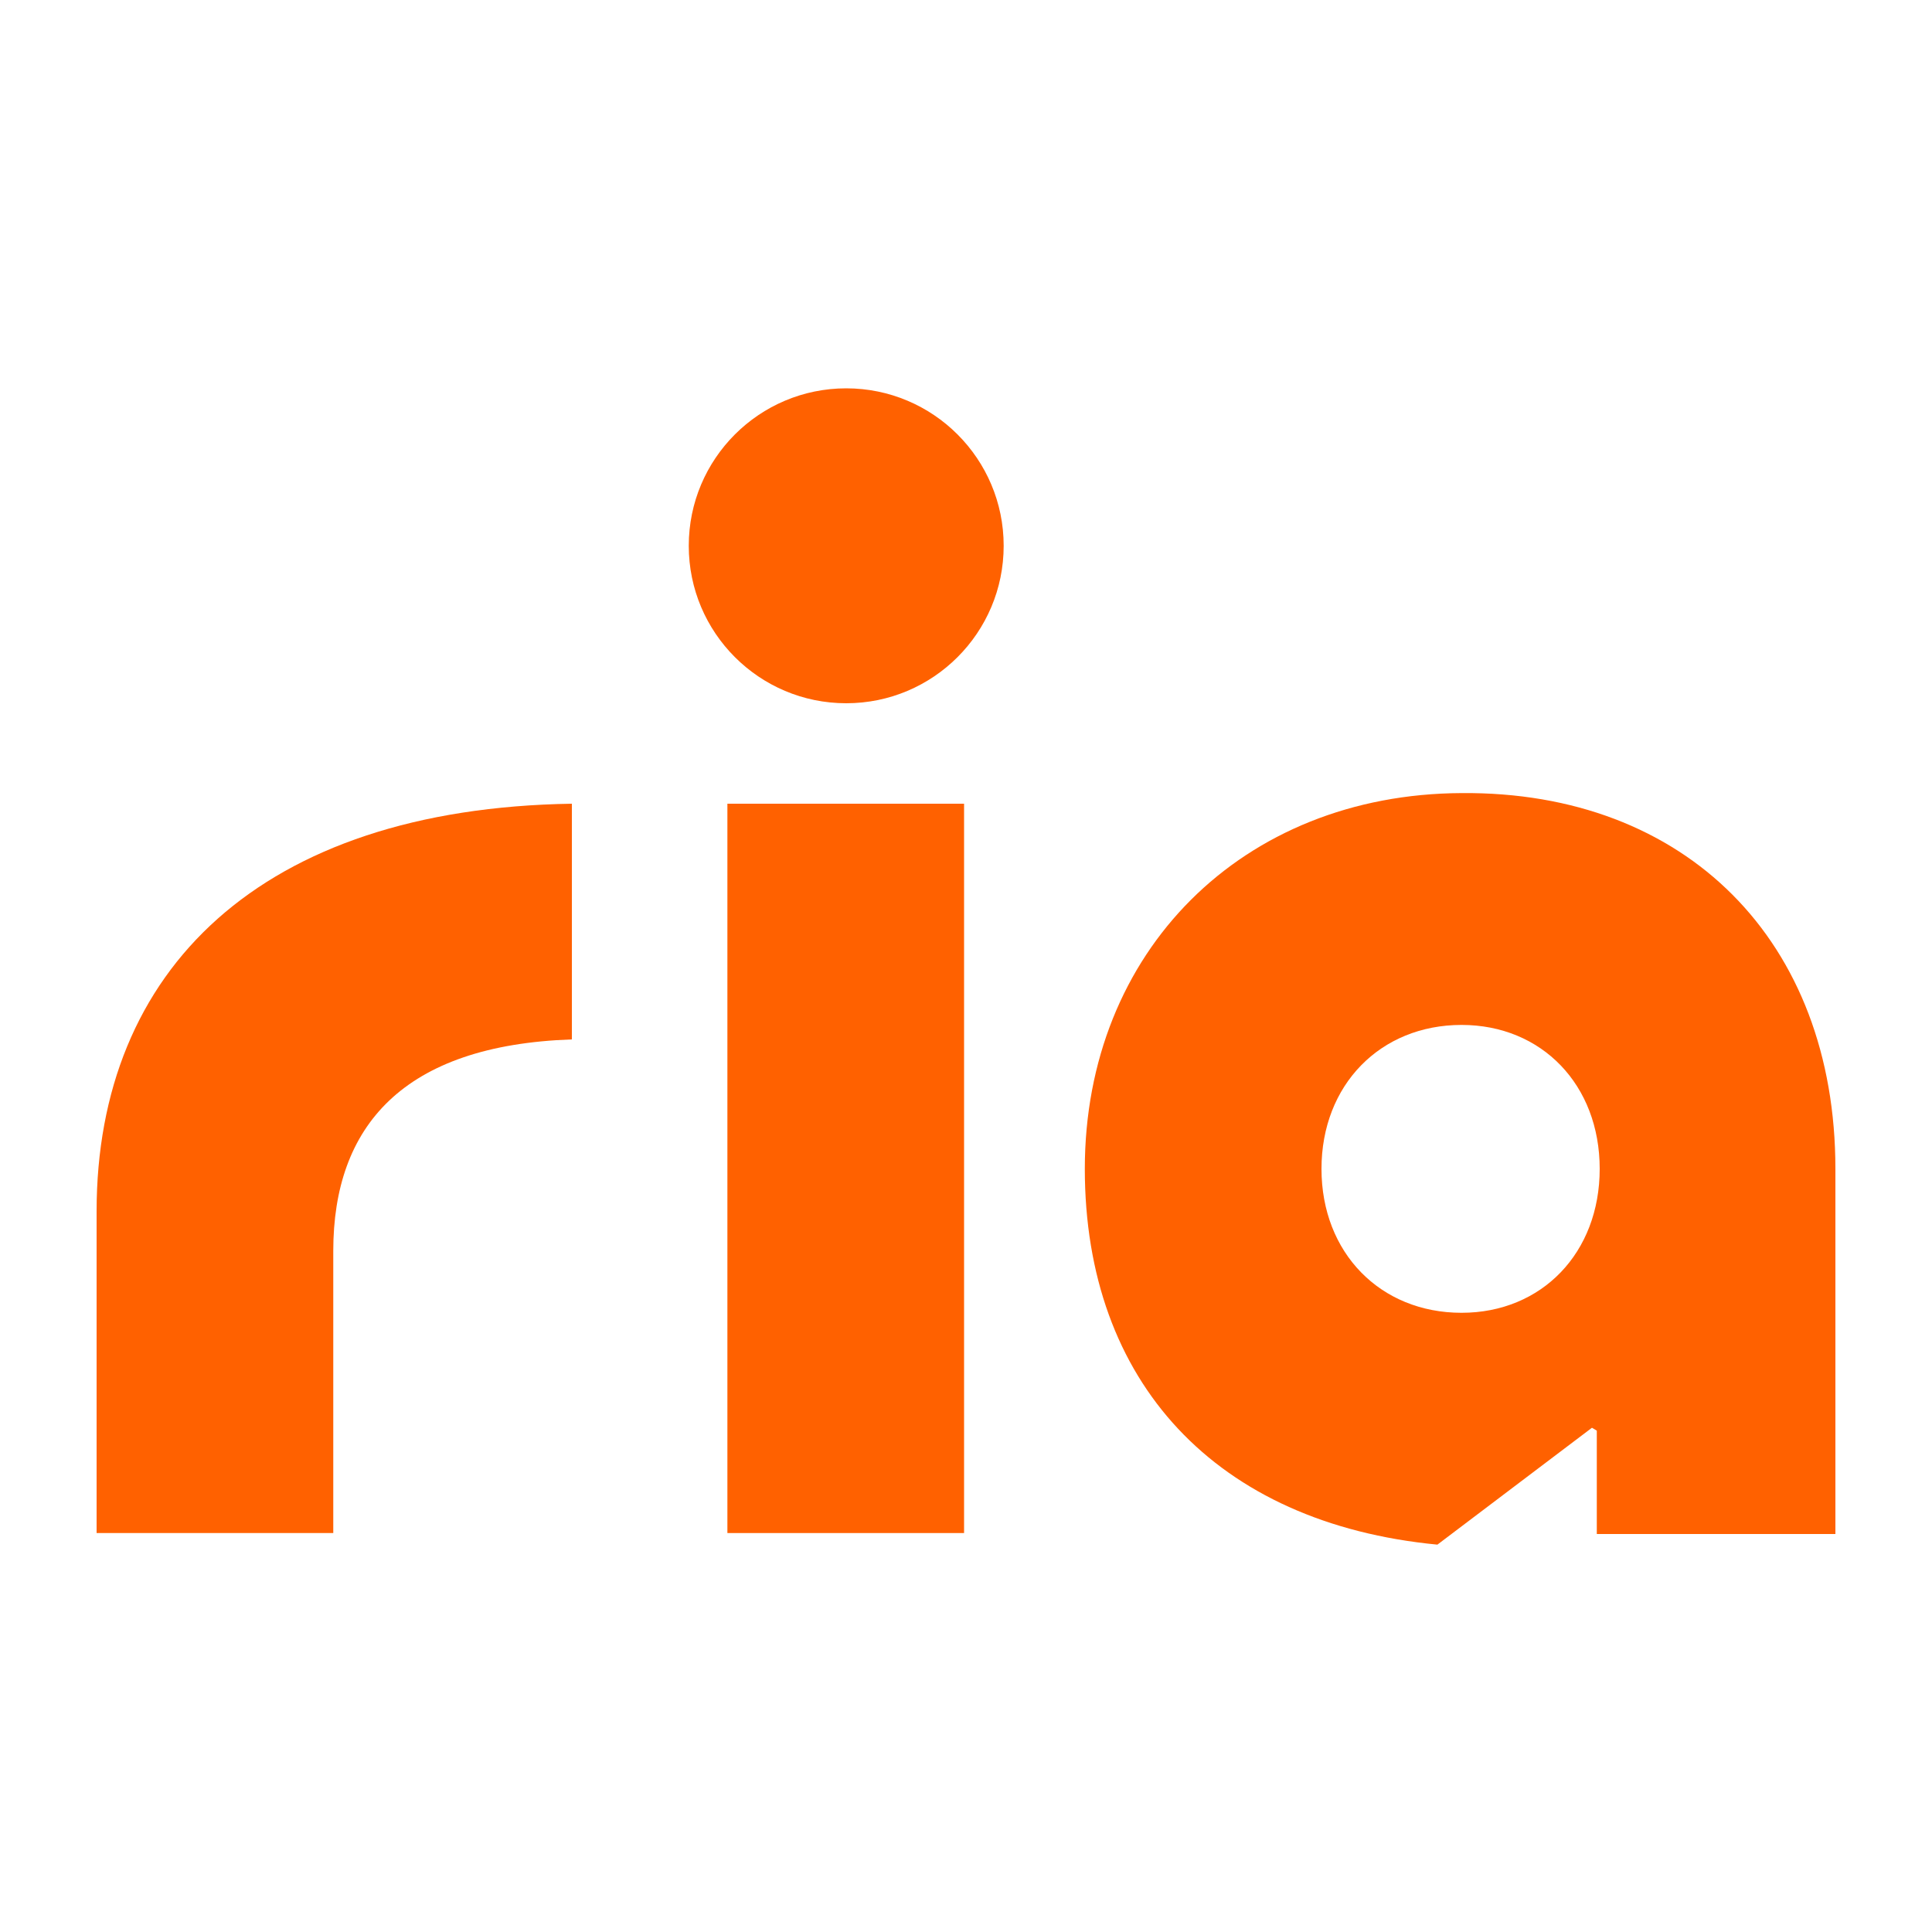
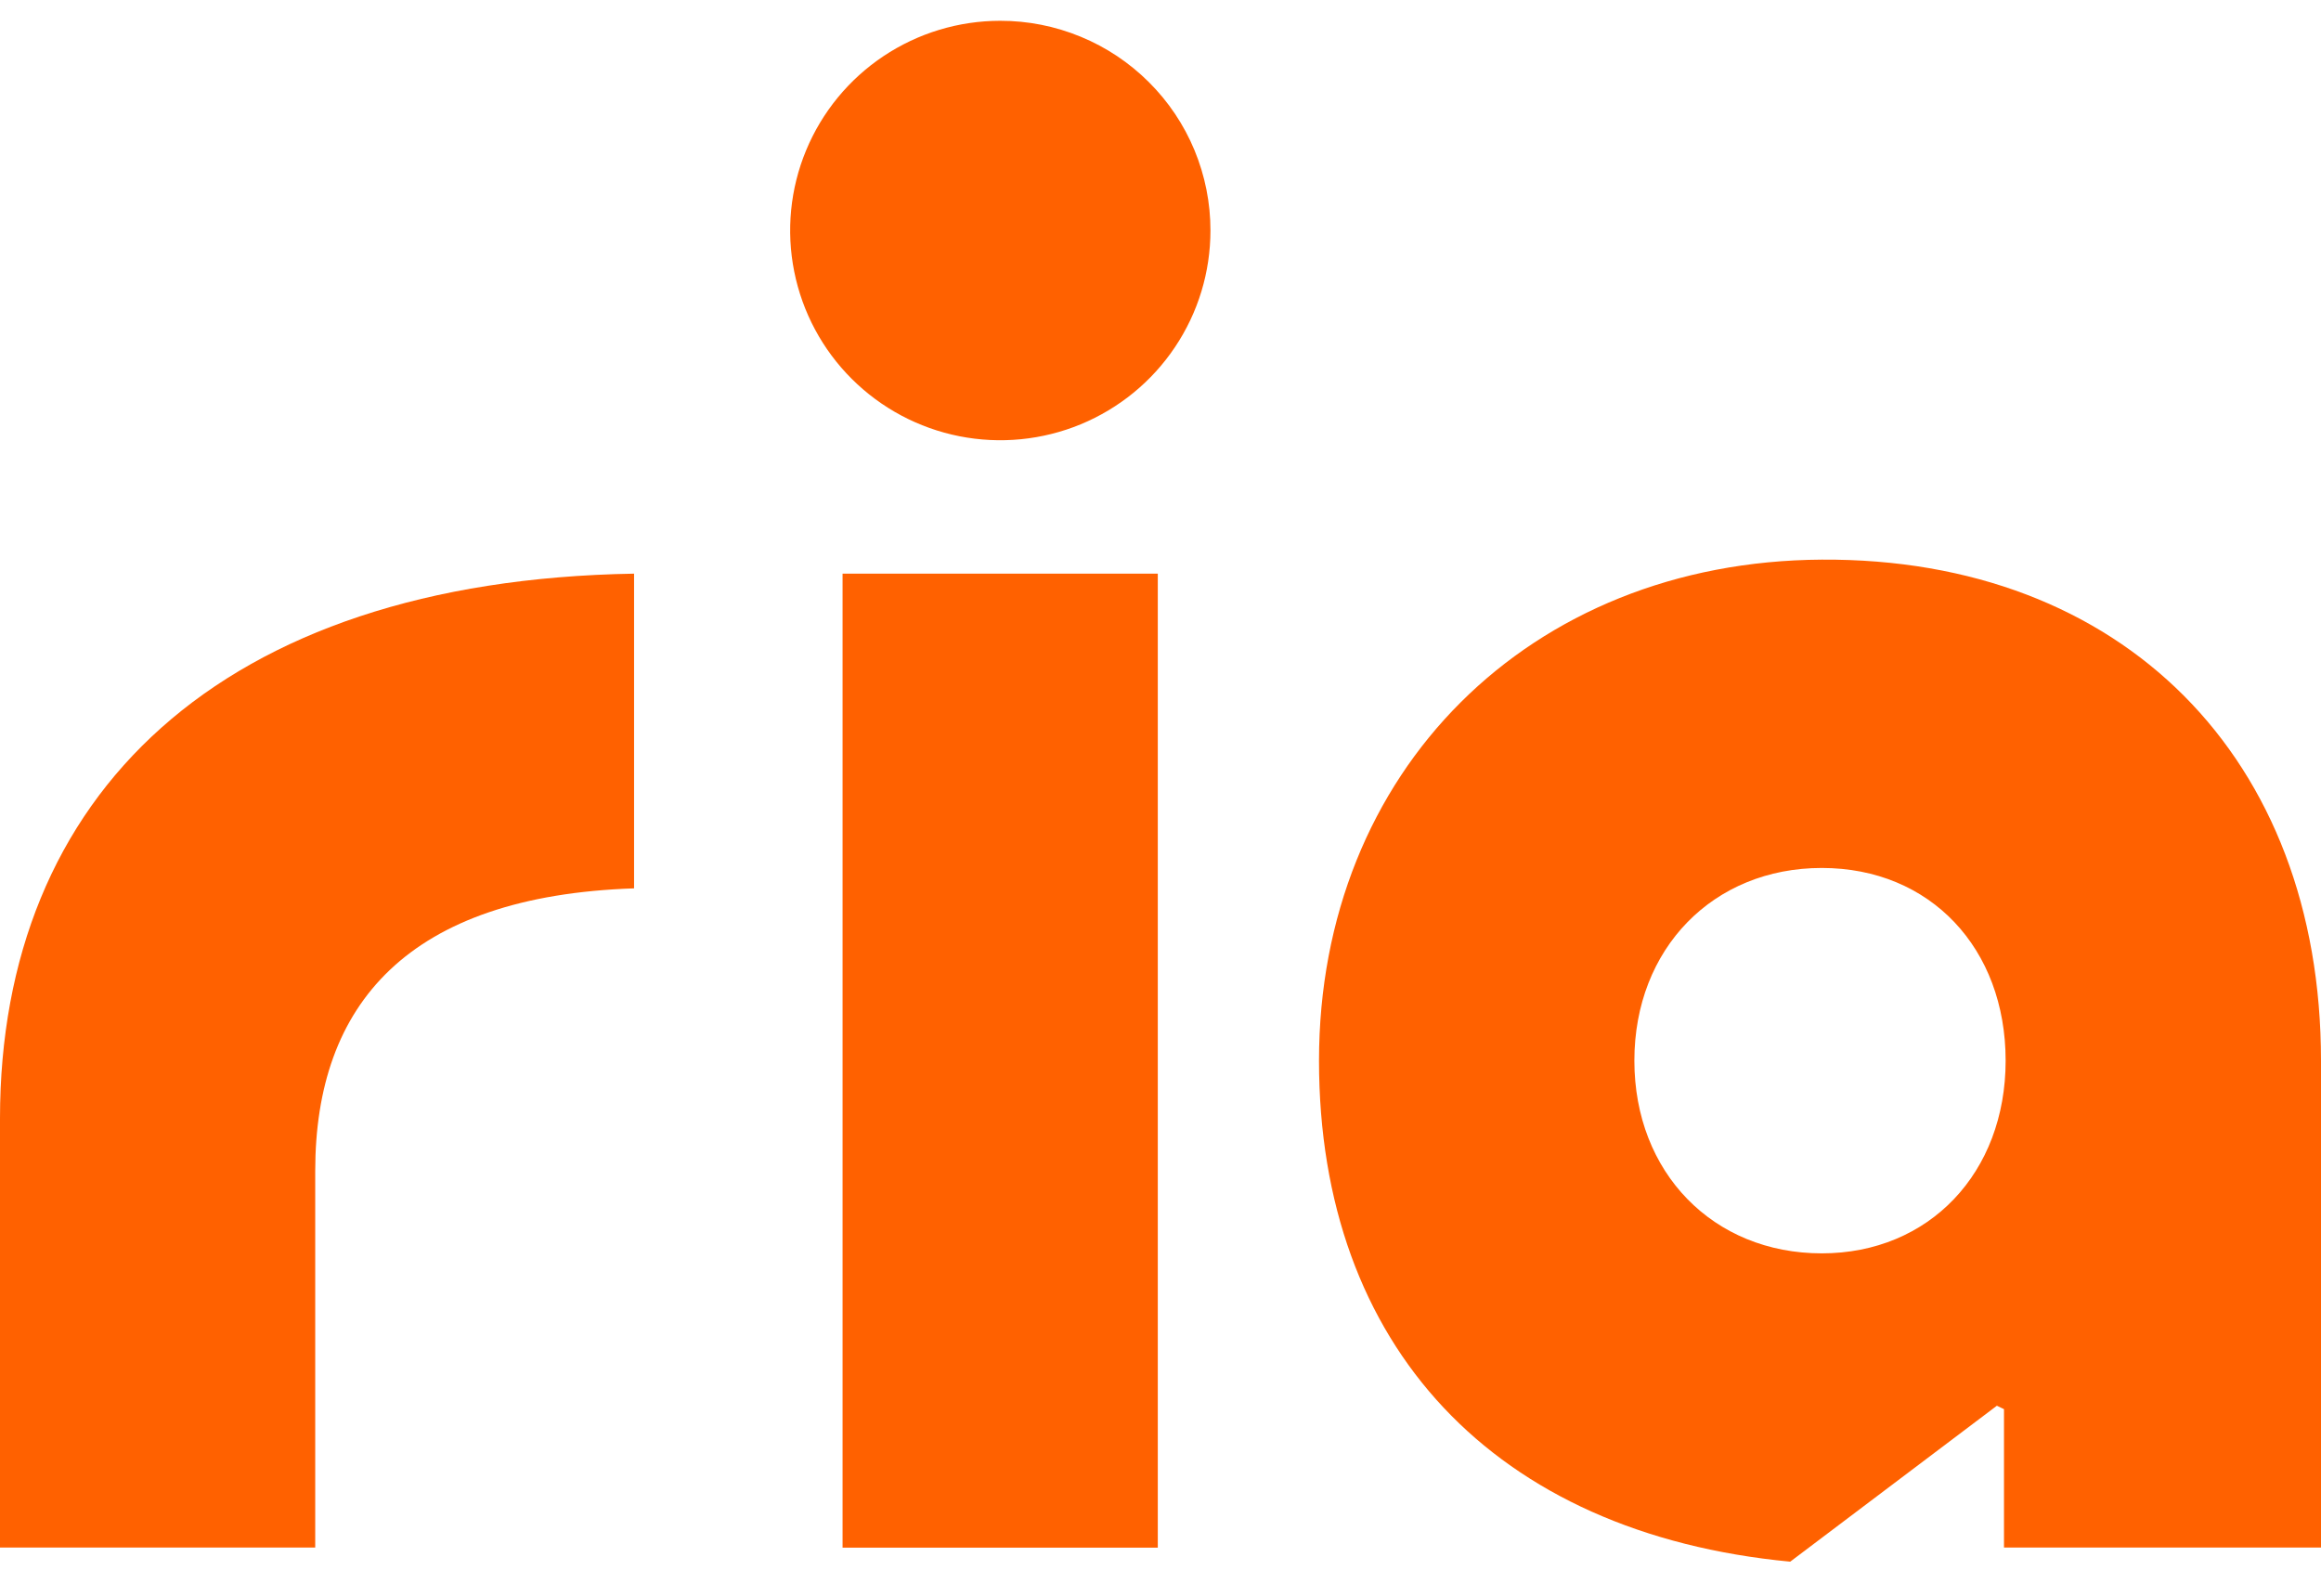
- <svg xmlns="http://www.w3.org/2000/svg" baseProfile="tiny-ps" viewBox="0 0 200 200" xml:space="preserve">
-   <g>
-     <g>
-       <path fill="#FF6100" d="M10,125.4v33.3h24.5v-29.2c0-12.9,7.2-21.3,24.7-21.9V83.2C27,83.7,10,100.4,10,125.4z" />
-       <path fill="#FF6100" d="M151.3,82.1c-22.7,0.1-39,16.4-39,38.9c0,22.1,13.6,36.7,36.5,38.9l16-12.1l0.5,0.3v10.7H190v-37.8    C190,97.4,174.5,81.9,151.3,82.1z M151.3,135.9c-8.4,0-14.5-6.2-14.5-14.9s6.1-14.9,14.5-14.9c8.3,0,14.3,6.2,14.3,14.9    S159.6,135.9,151.3,135.9z" />
-       <rect x="75.3" y="83.2" fill="#FF6100" width="24.5" height="75.5" />
-       <path fill="#FF6100" d="M87.6,40.2c-9,0-16.3,7.3-16.3,16.3c0,9,7.3,16.3,16.3,16.3c9,0,16.3-7.3,16.3-16.3    C103.9,47.5,96.6,40.2,87.6,40.2z" />
-     </g>
-   </g>
+ <svg xmlns="http://www.w3.org/2000/svg" viewBox="0 0 48 33" fill="none">
+   <path d="M0 23.129V32.002H6.519V24.216C6.519 20.762 8.44 18.528 13.113 18.371V11.863C4.527 12.006 0 16.461 0 23.129Z" fill="#FF6100" />
+   <path d="M37.676 11.573C31.625 11.607 27.278 15.956 27.278 21.934C27.278 27.837 30.902 31.713 37.023 32.295L41.297 29.07L41.444 29.141V32.002H48V21.934C48 15.664 43.882 11.536 37.676 11.573ZM37.676 25.919C35.429 25.919 33.8 24.25 33.8 21.934C33.8 19.617 35.429 17.949 37.676 17.949C39.924 17.949 41.478 19.615 41.478 21.934C41.478 24.253 39.897 25.919 37.676 25.919Z" fill="#FF6100" />
+   <path d="M23.944 11.863H17.425V32.005H23.944V11.863Z" fill="#FF6100" />
+   <path d="M20.684 0.43C19.825 0.43 18.985 0.685 18.27 1.162C17.556 1.639 16.999 2.317 16.671 3.109C16.342 3.902 16.257 4.774 16.425 5.615C16.593 6.456 17.007 7.229 17.615 7.835C18.223 8.441 18.997 8.854 19.84 9.021C20.683 9.188 21.557 9.102 22.351 8.774C23.145 8.445 23.824 7.89 24.301 7.176C24.779 6.463 25.033 5.625 25.033 4.767C25.034 4.197 24.921 3.633 24.703 3.106C24.485 2.58 24.164 2.101 23.76 1.699C23.356 1.296 22.877 0.976 22.349 0.759C21.821 0.541 21.256 0.429 20.684 0.43V0.43Z" fill="#FF6100" />
</svg>
